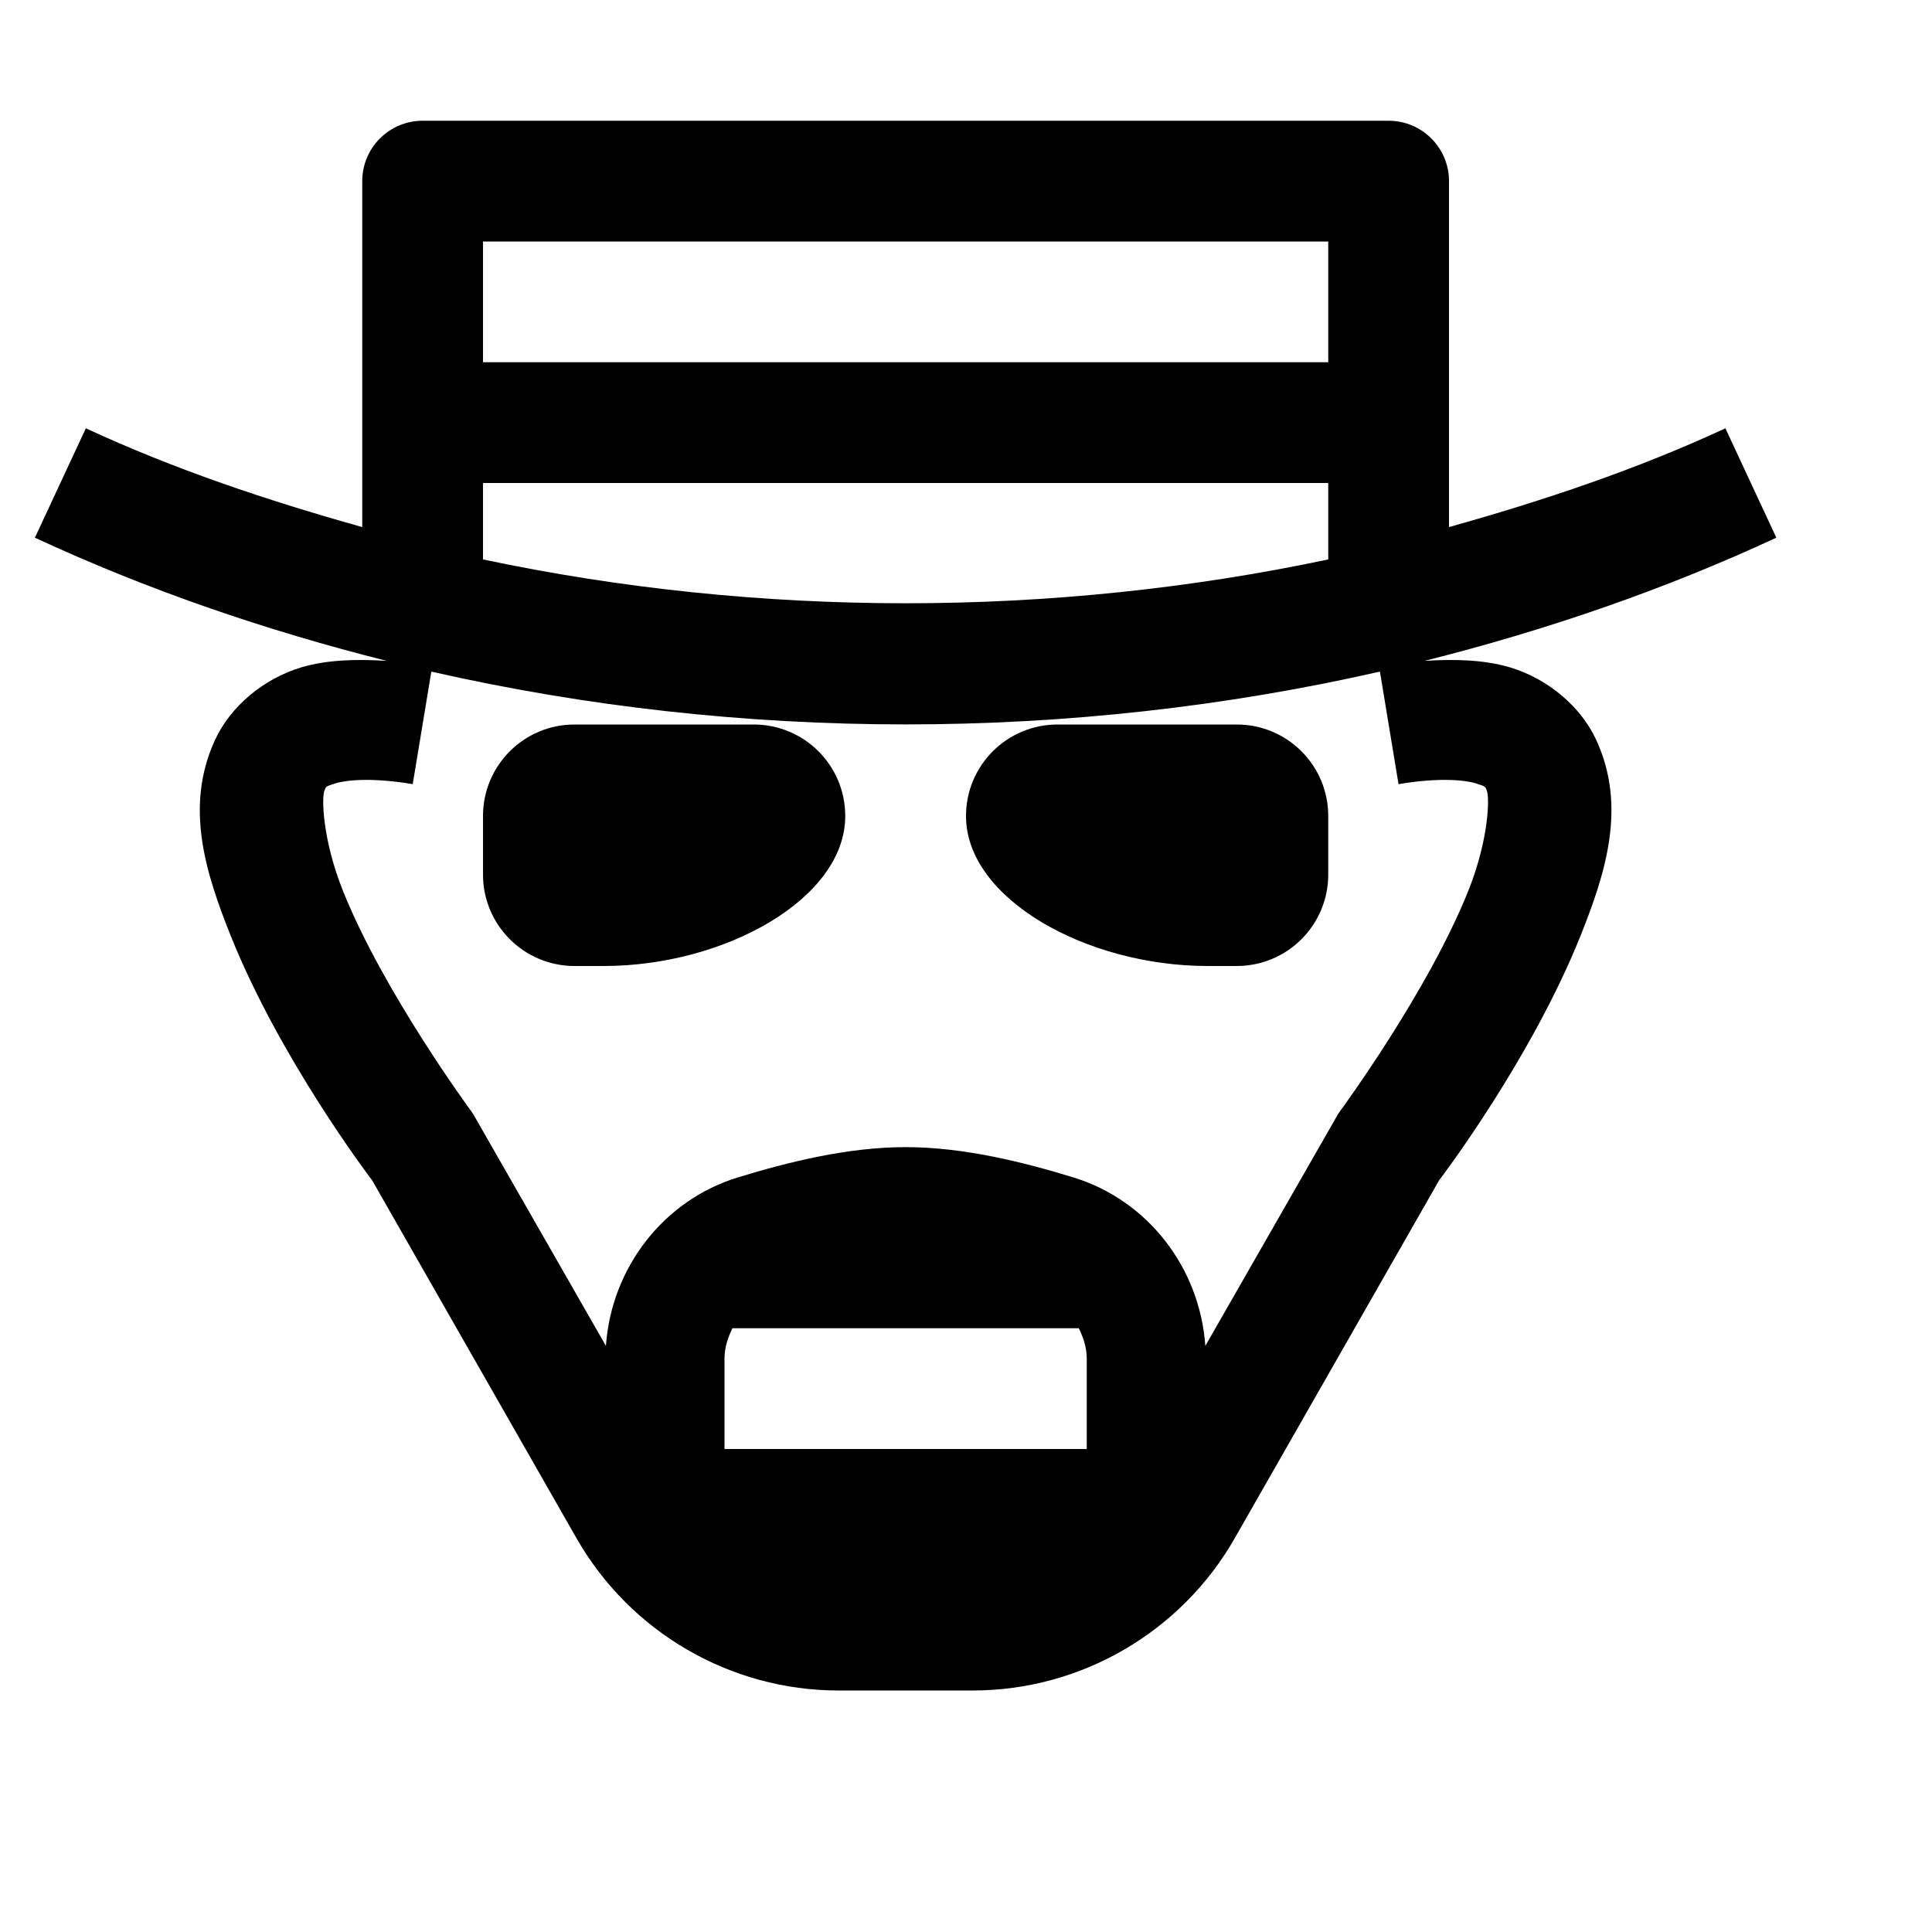
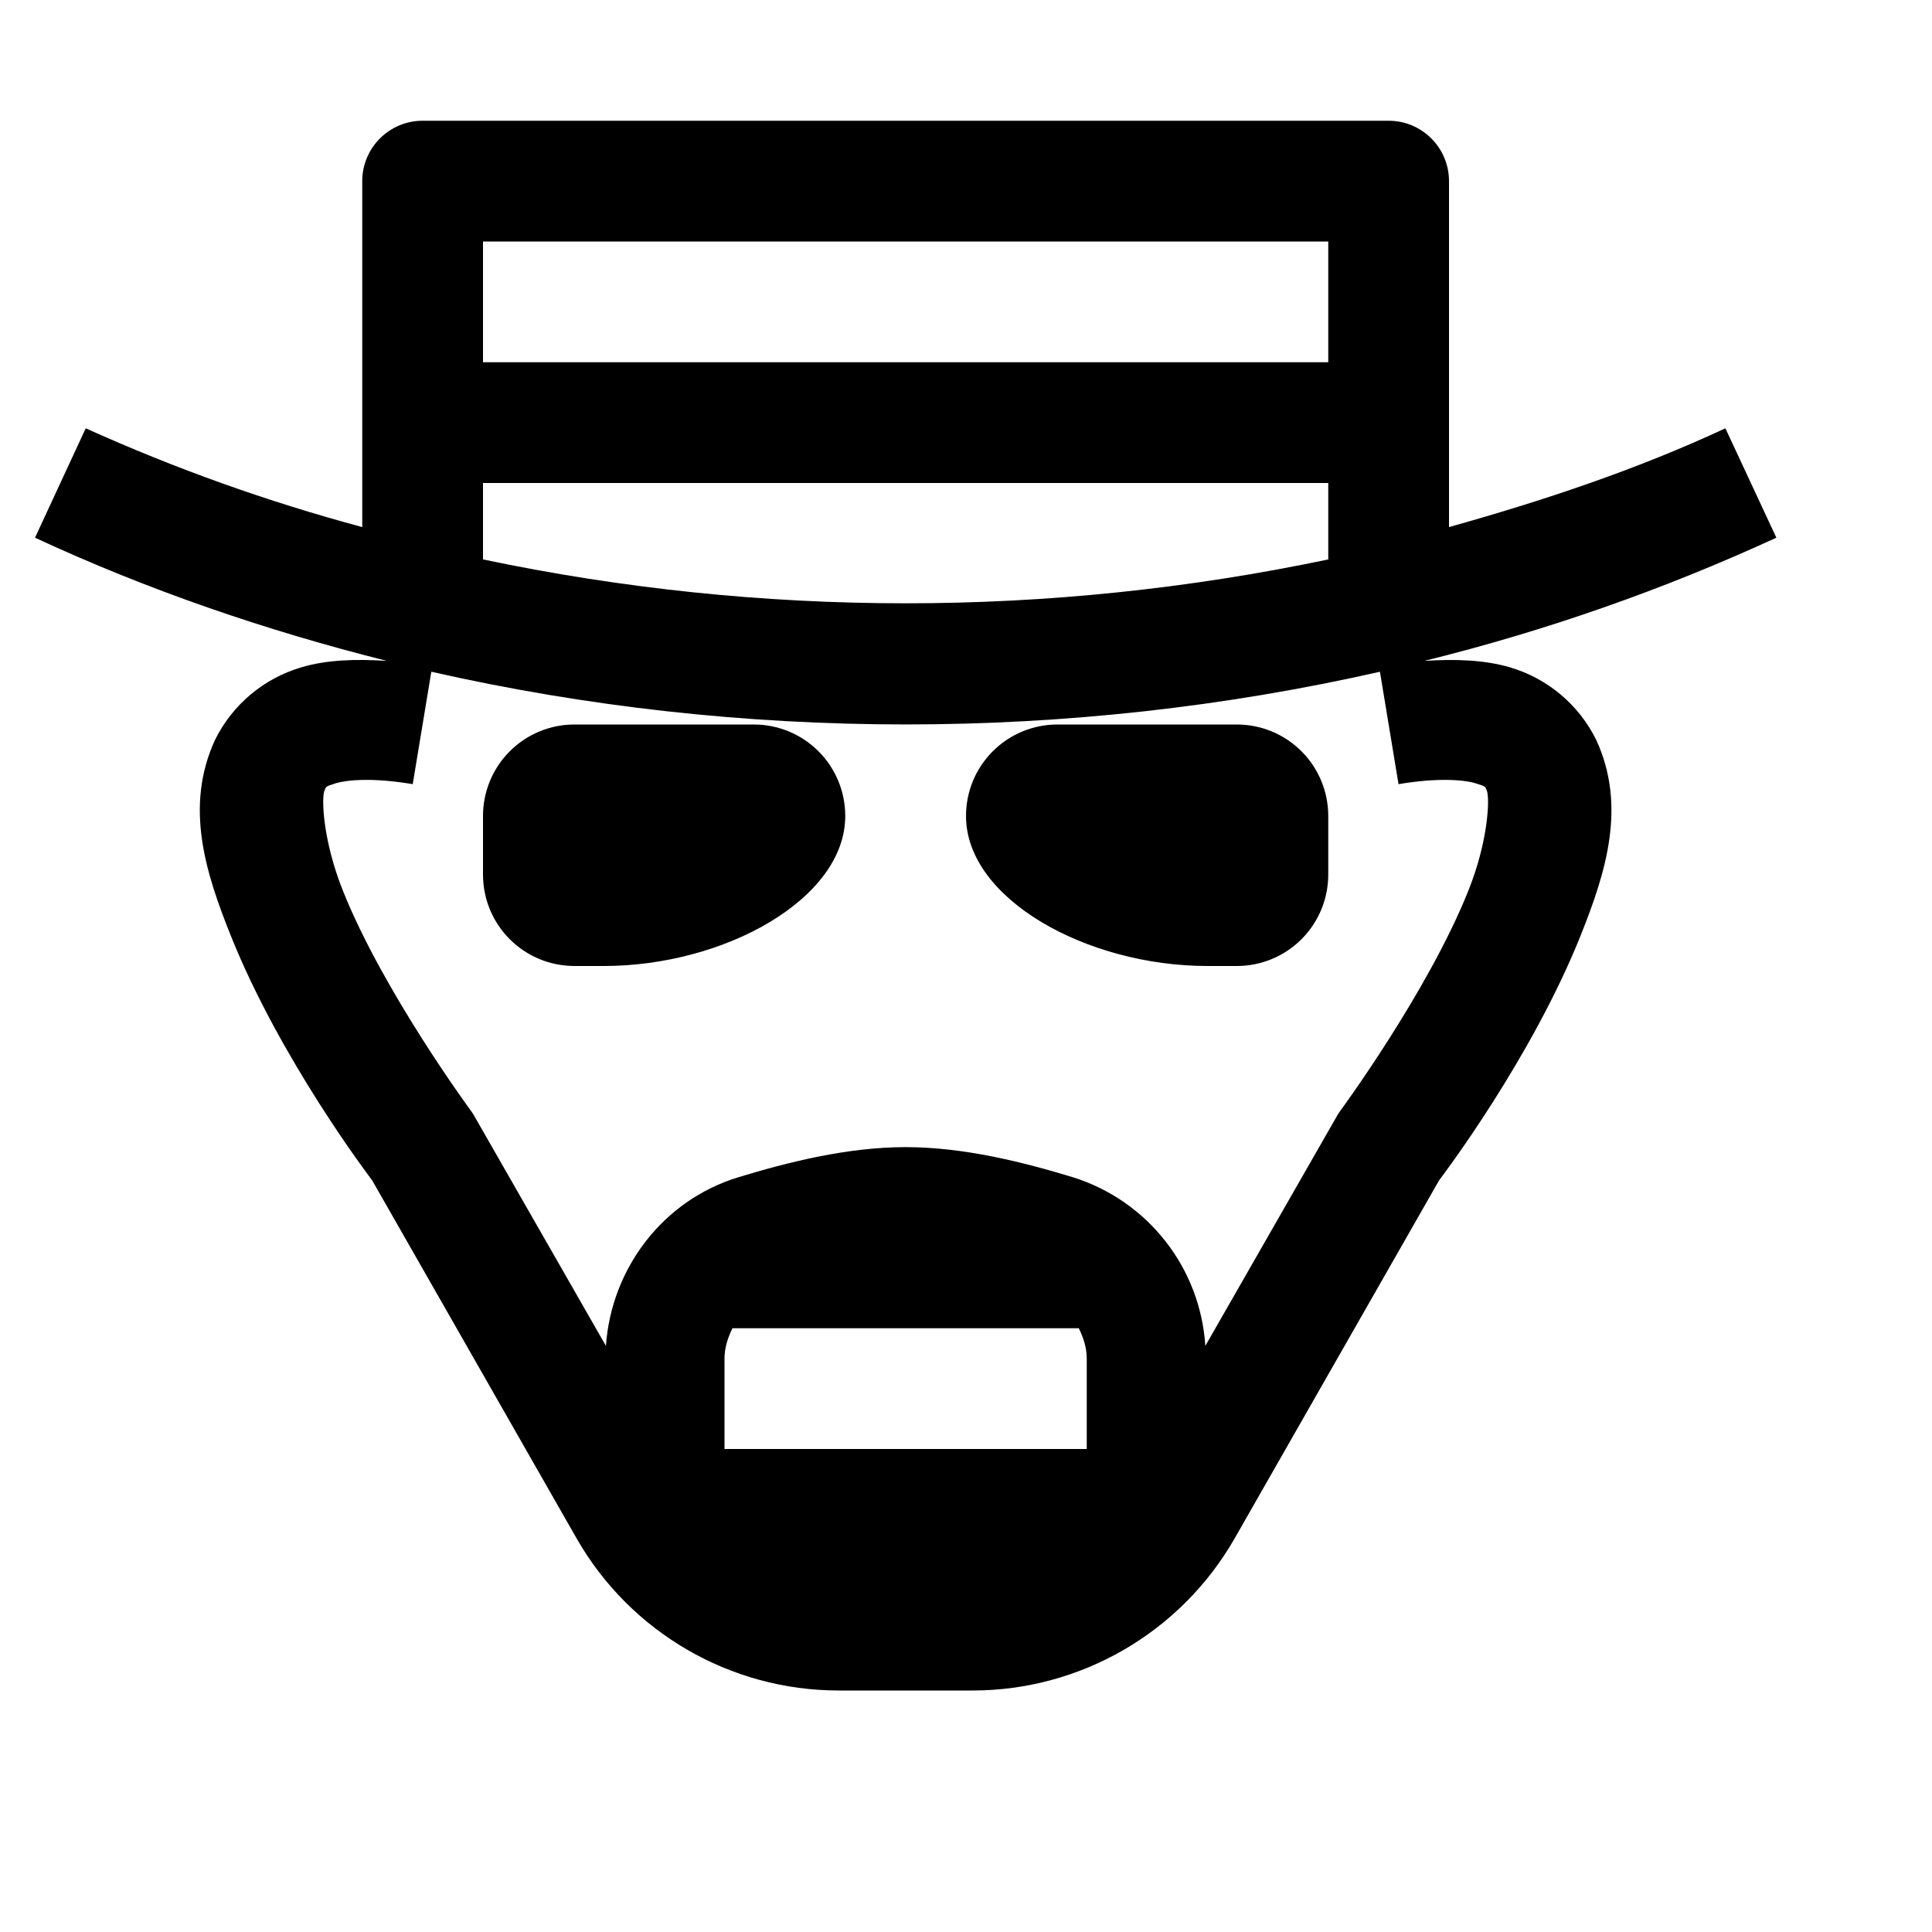
- <svg xmlns="http://www.w3.org/2000/svg" fill="#000000" viewBox="0 0 16 16" width="30px" height="30px">
-   <path d="M 3.5 1 A 0.5 0.5 0 0 0 3 1.5 L 3 4.365 C 2.214 4.145 1.442 3.886 0.711 3.547 L 0.289 4.453 C 1.22 4.885 2.199 5.221 3.203 5.473 C 2.947 5.457 2.707 5.464 2.494 5.527 C 2.18 5.622 1.909 5.851 1.781 6.127 C 1.526 6.68 1.703 7.229 1.91 7.748 C 2.317 8.764 3.052 9.736 3.082 9.775 L 4.775 12.74 C 5.22 13.518 6.049 14 6.945 14 L 8.055 14 C 8.951 14 9.78 13.518 10.225 12.74 L 11.918 9.775 C 11.948 9.736 12.683 8.764 13.09 7.748 C 13.297 7.229 13.474 6.68 13.219 6.127 C 13.091 5.851 12.82 5.622 12.506 5.527 C 12.293 5.464 12.053 5.457 11.797 5.473 C 12.801 5.221 13.78 4.885 14.711 4.453 L 14.289 3.547 C 13.558 3.886 12.786 4.145 12 4.365 L 12 1.5 A 0.5 0.5 0 0 0 11.5 1 L 3.5 1 z M 4 2 L 11 2 L 11 3 L 4 3 L 4 2 z M 4 4 L 11 4 L 11 4.633 C 8.712 5.117 6.288 5.117 4 4.633 L 4 4 z M 3.572 5.562 C 6.139 6.145 8.861 6.145 11.428 5.562 L 11.582 6.494 C 11.91 6.439 12.121 6.458 12.217 6.486 C 12.313 6.515 12.299 6.517 12.312 6.545 C 12.339 6.602 12.328 6.958 12.16 7.377 C 11.825 8.215 11.1 9.199 11.1 9.199 L 11.082 9.225 L 9.982 11.146 C 9.937 10.502 9.508 9.94 8.887 9.75 C 8.477 9.625 7.983 9.5 7.5 9.5 C 7.017 9.5 6.523 9.625 6.113 9.75 C 5.492 9.94 5.063 10.502 5.018 11.146 L 3.918 9.225 L 3.9 9.199 C 3.9 9.199 3.175 8.215 2.84 7.377 C 2.672 6.958 2.661 6.602 2.688 6.545 C 2.701 6.517 2.687 6.515 2.783 6.486 C 2.879 6.458 3.09 6.439 3.418 6.494 L 3.572 5.562 z M 4.758 6 C 4.339 6 4 6.339 4 6.758 L 4 7.242 C 4 7.661 4.339 8 4.758 8 L 5 8 C 6 8 7 7.444 7 6.758 C 7 6.339 6.661 6 6.242 6 L 4.758 6 z M 8.758 6 C 8.339 6 8 6.339 8 6.758 C 8 7.444 9 8 10 8 L 10.242 8 C 10.661 8 11 7.661 11 7.242 L 11 6.758 C 11 6.339 10.661 6 10.242 6 L 8.758 6 z M 6.066 11 L 8.934 11 C 8.972 11.077 9 11.16 9 11.252 L 9 12 L 6 12 L 6 11.252 C 6 11.16 6.028 11.077 6.066 11 z" />
+ <svg xmlns="http://www.w3.org/2000/svg" viewBox="0 0 16 16" width="30" height="30">
+   <path d="M3.5 1a.5.5 0 00-.5.5v2.865a15.085 15.085 0 01-2.29-.818l-.42.906c.93.432 1.909.768 2.913 1.02-.256-.016-.496-.01-.709.054a1.162 1.162 0 00-.713.6c-.255.553-.078 1.102.13 1.621.406 1.016 1.141 1.988 1.171 2.027l1.693 2.965A2.501 2.501 0 006.945 14h1.11c.896 0 1.725-.482 2.17-1.26l1.693-2.965c.03-.039.765-1.01 1.172-2.027.207-.519.384-1.068.129-1.621a1.162 1.162 0 00-.713-.6c-.213-.063-.453-.07-.71-.054a16.35 16.35 0 002.915-1.02l-.422-.906c-.73.34-1.503.598-2.289.818V1.5a.5.5 0 00-.5-.5h-8zM4 2h7v1H4V2zm0 2h7v.633a17.04 17.04 0 01-7 0V4zm-.428 1.563c2.567.582 5.29.582 7.856 0l.154.931c.328-.055.54-.036.635-.008.096.029.082.03.095.059.027.057.016.413-.152.832-.335.838-1.06 1.822-1.06 1.822l-.018.026-1.1 1.921A1.568 1.568 0 008.887 9.75c-.41-.125-.904-.25-1.387-.25s-.977.125-1.387.25c-.621.19-1.05.752-1.095 1.396l-1.1-1.921-.018-.026s-.725-.984-1.06-1.822c-.168-.419-.179-.775-.152-.832.013-.028 0-.03.095-.059.096-.028.307-.047.635.008l.154-.931zM4.758 6A.757.757 0 004 6.758v.484c0 .42.339.758.758.758H5c1 0 2-.556 2-1.242A.757.757 0 006.242 6H4.758zm4 0A.757.757 0 008 6.758C8 7.444 9 8 10 8h.242A.757.757 0 0011 7.242v-.484A.757.757 0 0010.242 6H8.758zm-2.692 5h2.868c.038.077.066.16.066.252V12H6v-.748c0-.092.028-.175.066-.252z" />
</svg>
